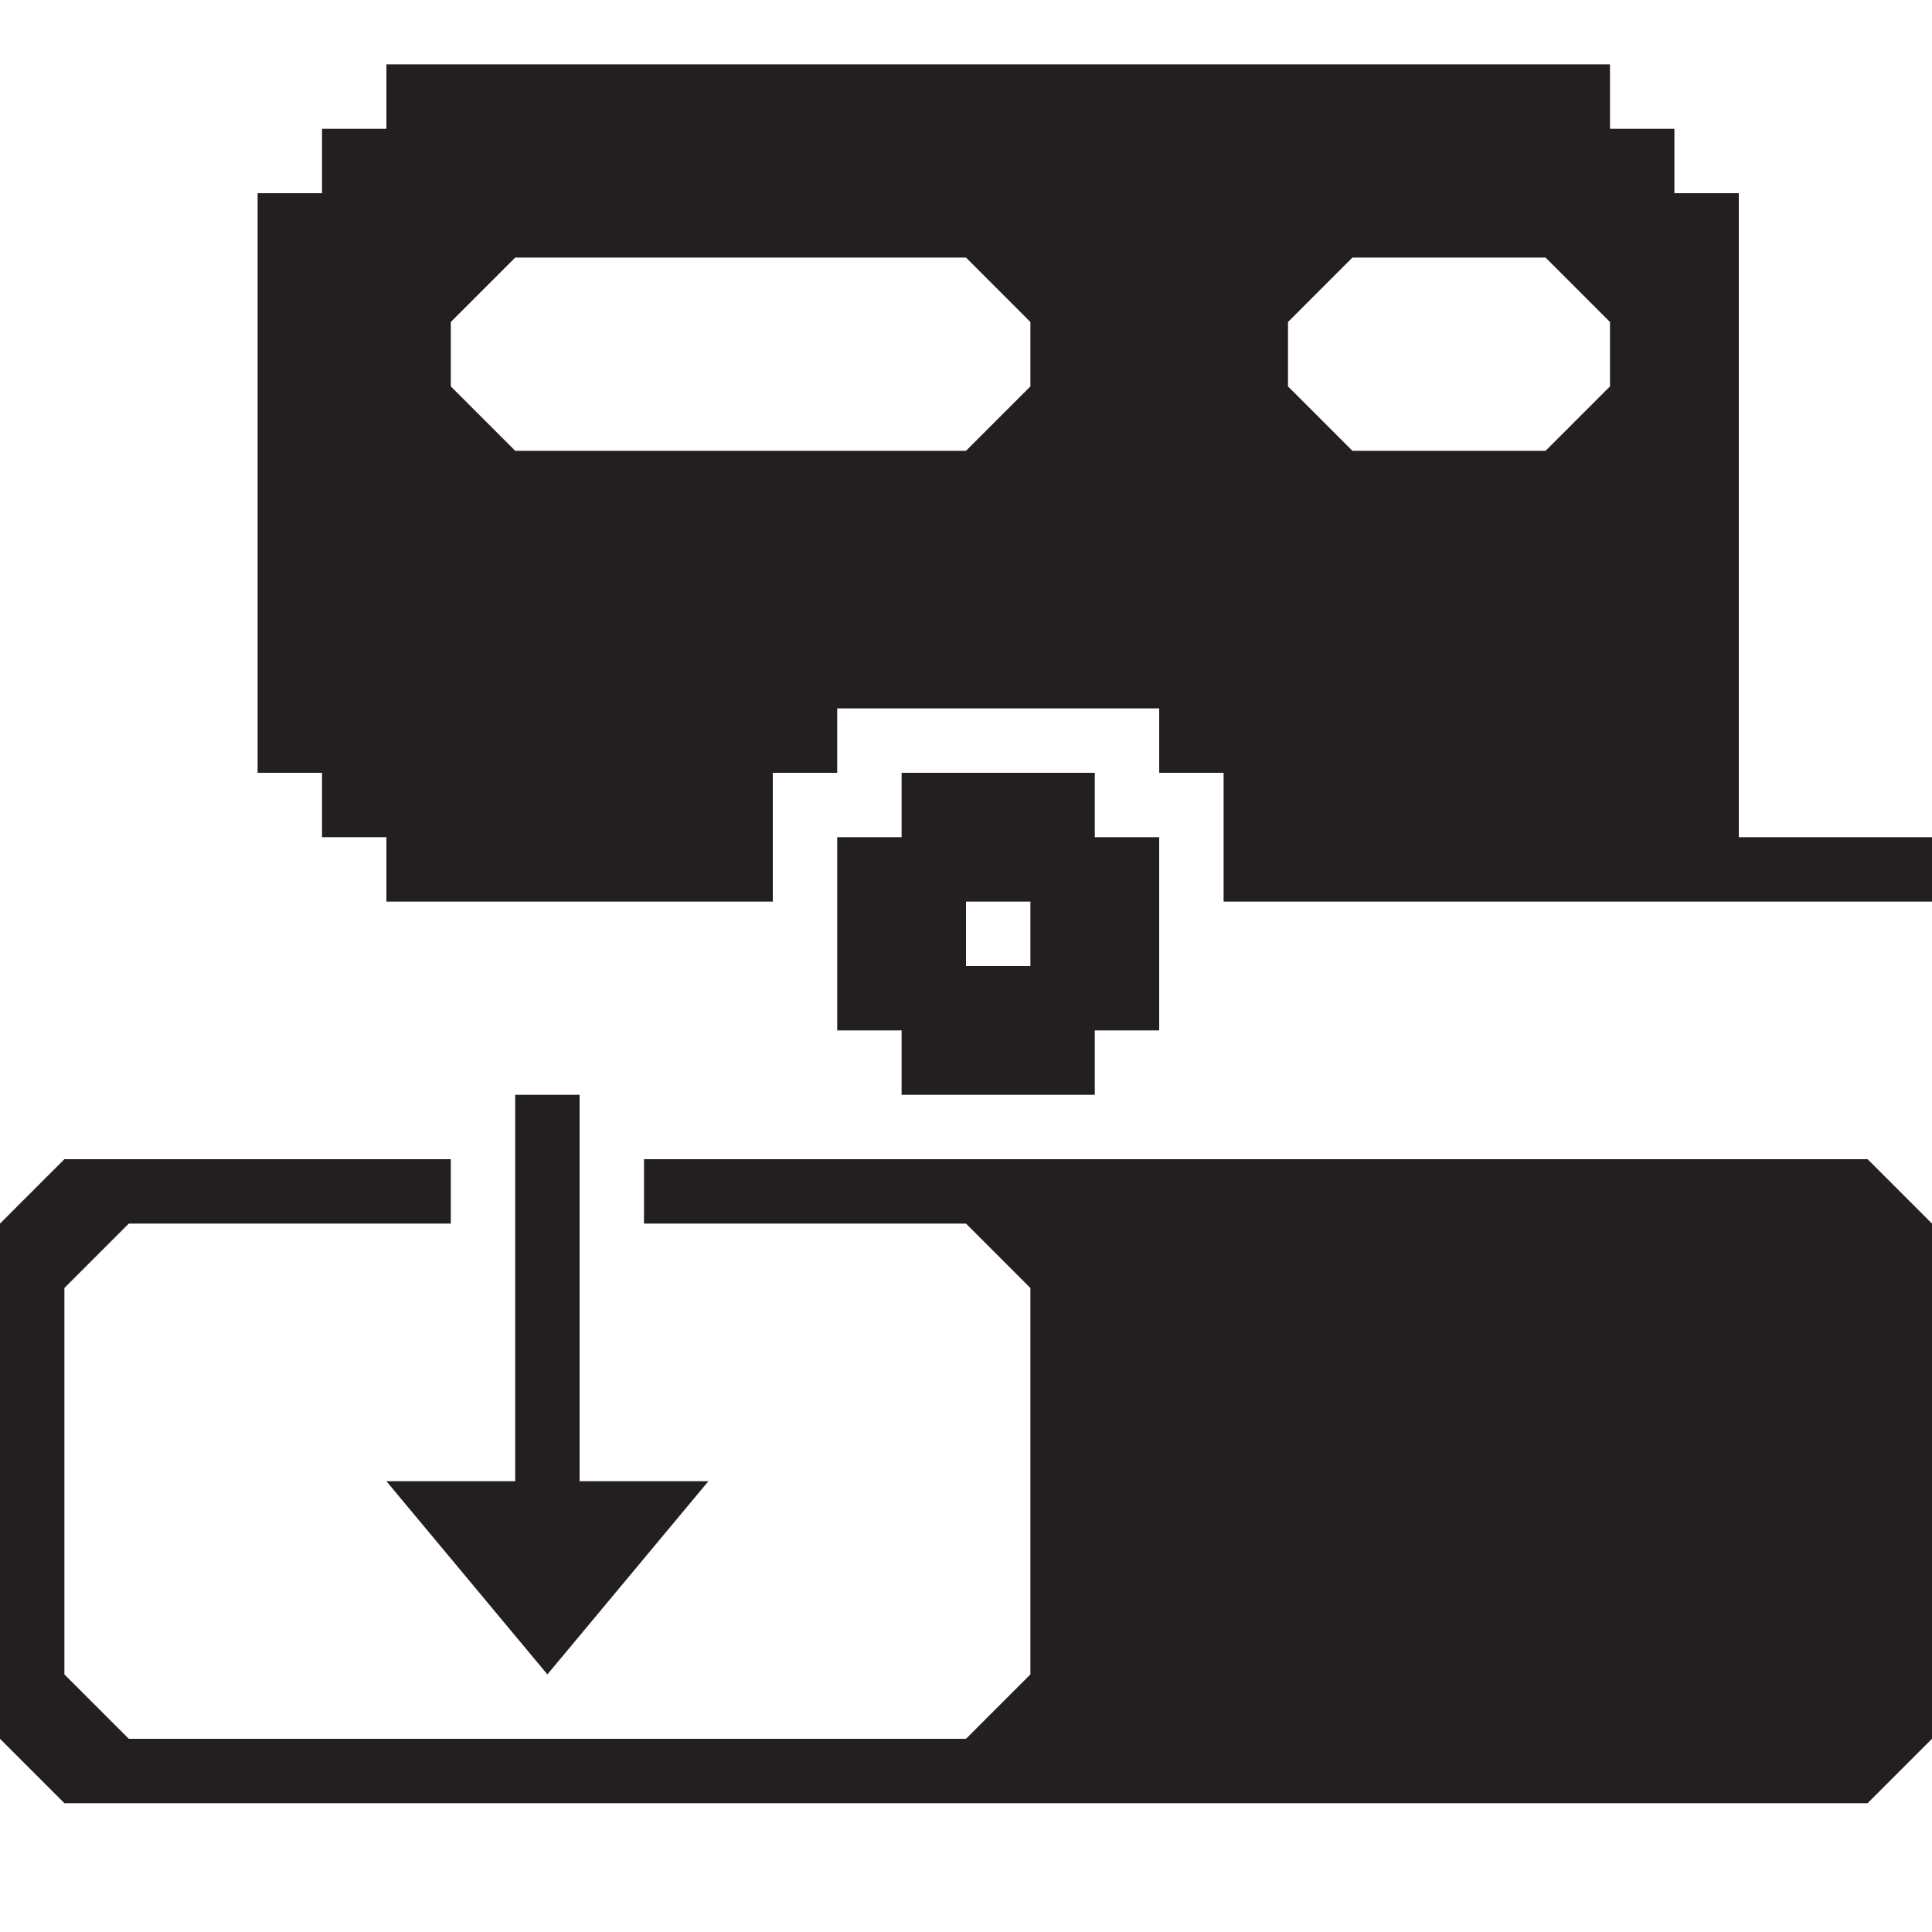
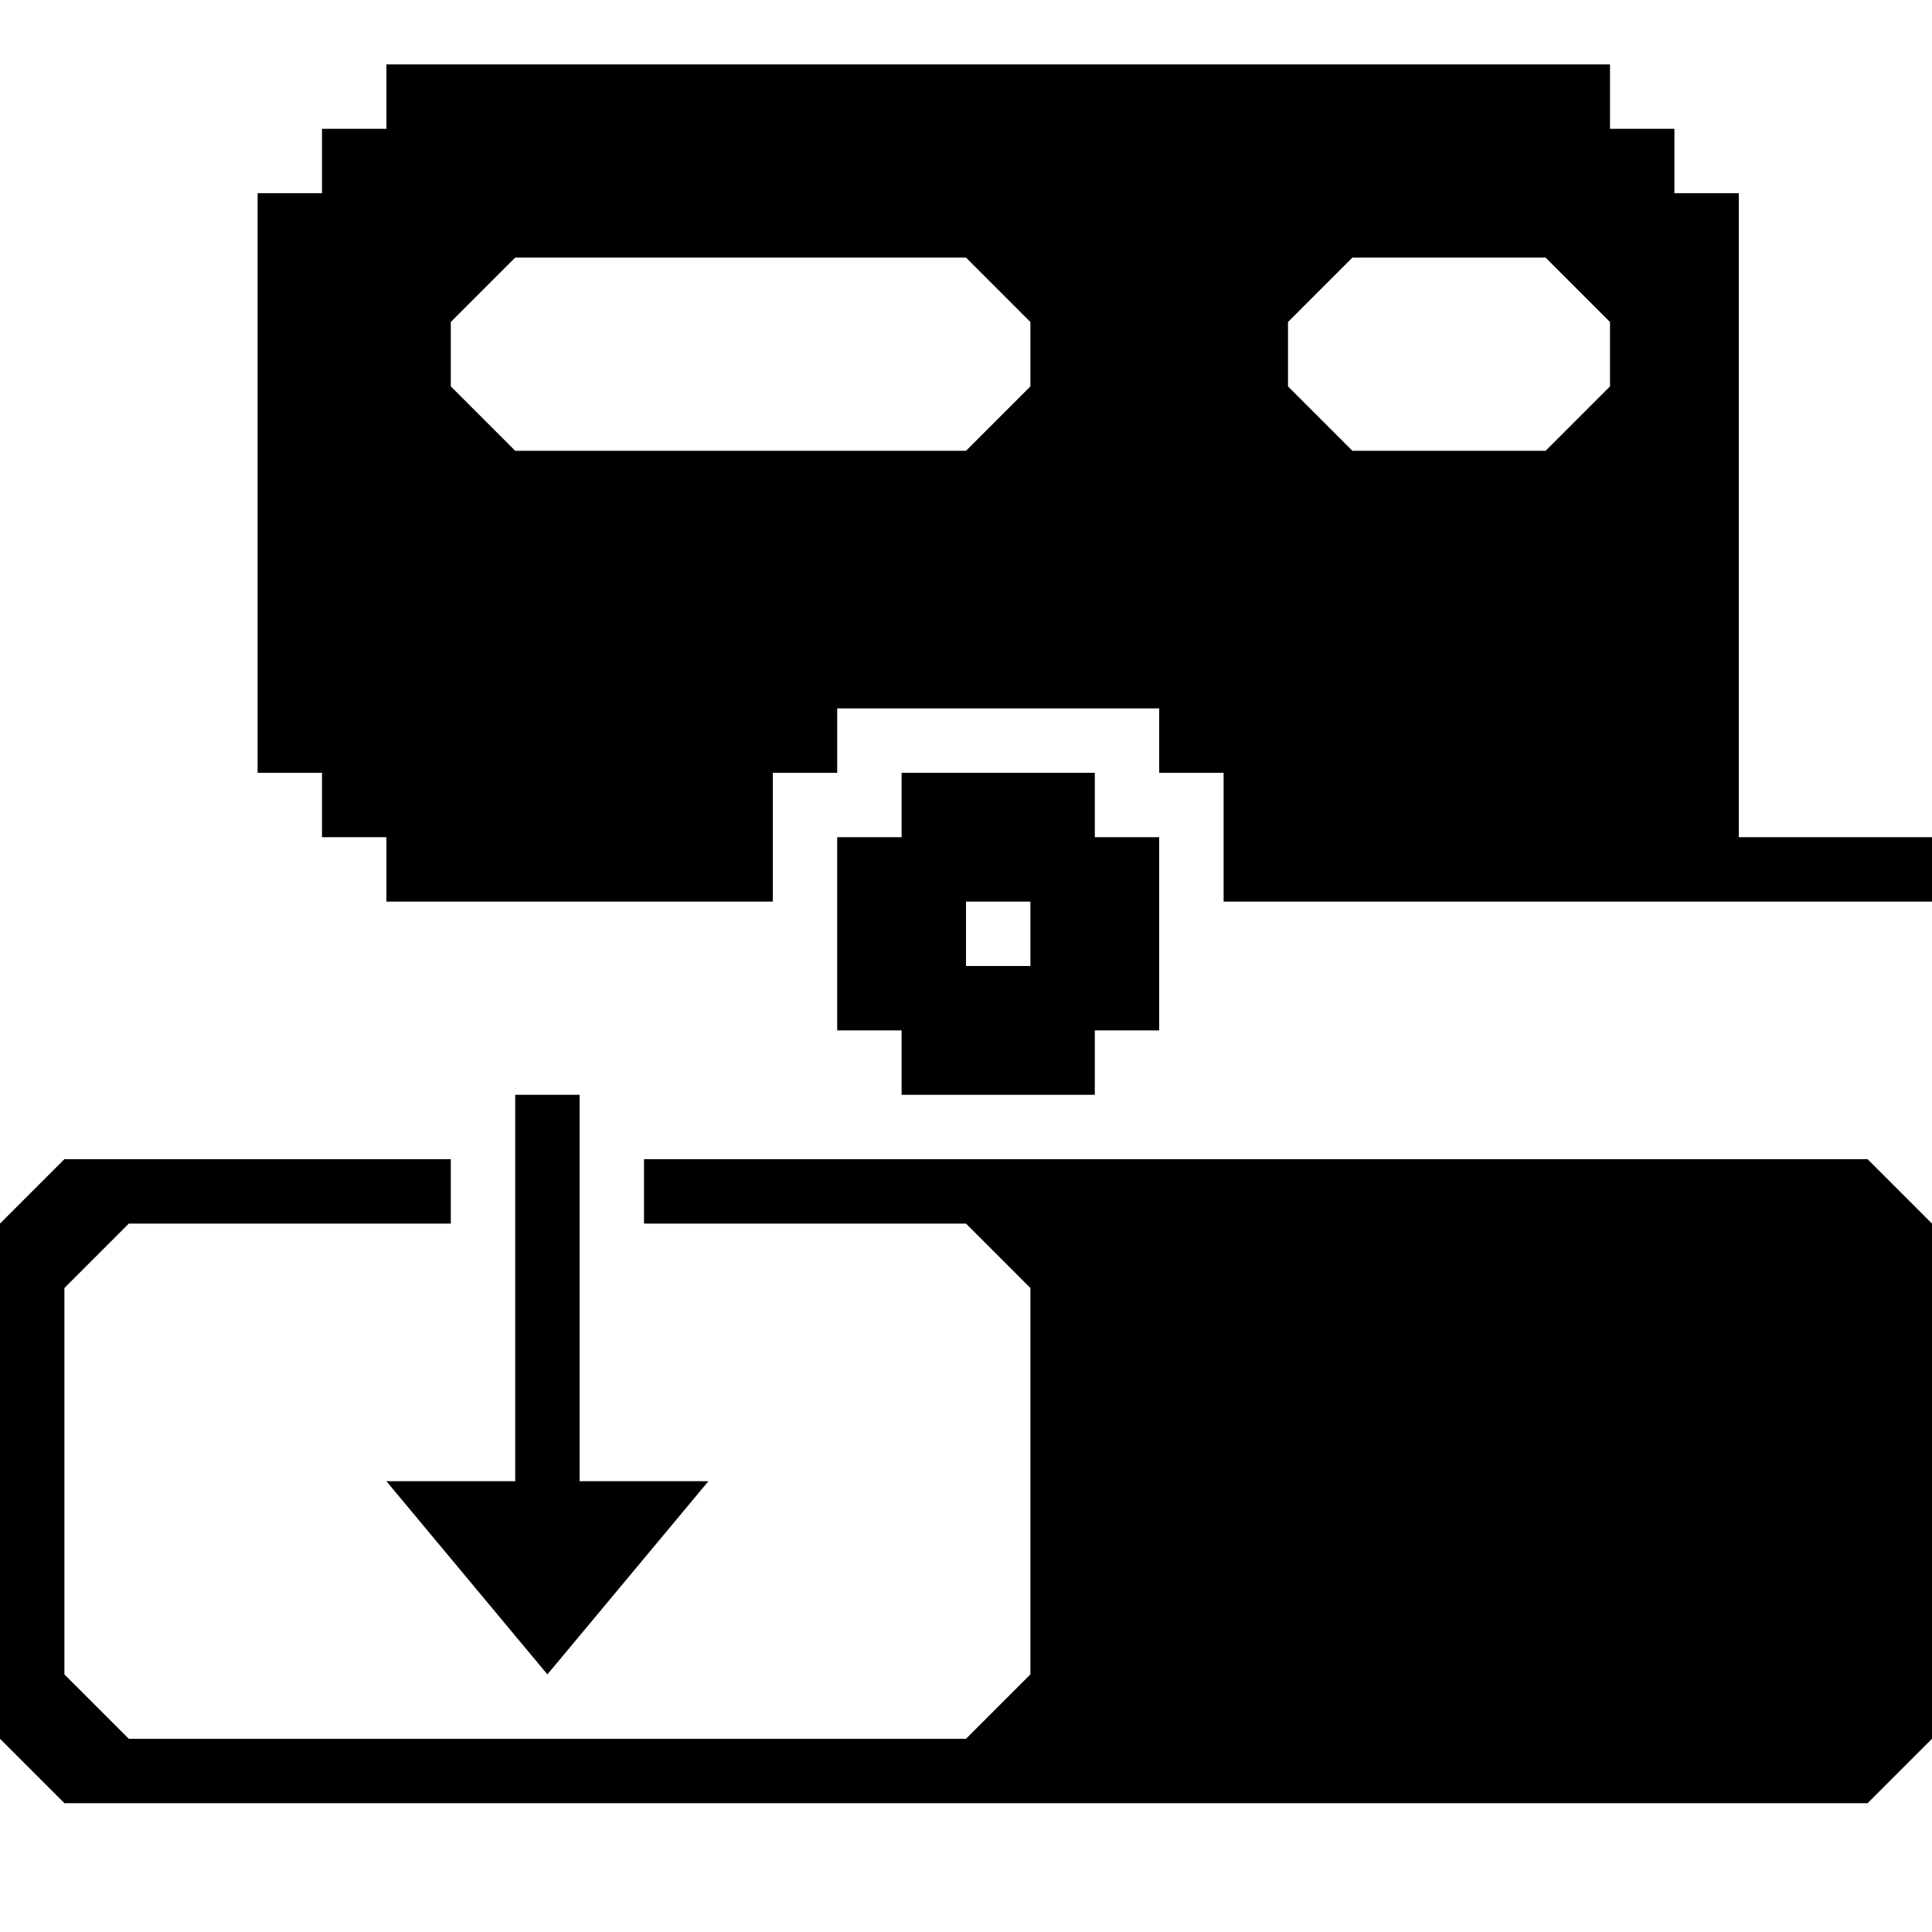
<svg xmlns="http://www.w3.org/2000/svg" version="1.1" id="Icons" x="0px" y="0px" width="30px" height="30px" viewBox="0 0 30 30" enable-background="new 0 0 30 30" xml:space="preserve">
  <g>
-     <path fill="#231F20" d="M27,13V3h-1V2h-1V1H6v1H5v1H4v9h1v1h1v1h6v-2h1v-1h5v1h1v2h11v-1H27z M16,6l-1,1H8L7,6V5l1-1h7l1,1V6z M25,6l-1,1h-3l-1-1   V5l1-1h3l1,1V6z" />
-     <path fill="#231F20" d="M14,13v-1h3v1h1v3h-1v1h-3v-1h-1v-3H14z M15,15h1v-1h-1V15z" />
-     <polygon fill="#231F20" points="10,18 29,18 30,19 30,27 29,28 1,28 0,27 0,19 1,18 7,18 7,19 2,19 1,20 1,26 2,27 15,27 16,26 16,20 15,19 10,19     " />
-     <polygon fill="#231F20" points="8,17 9,17 9,23 11,23 8.5,26 6,23 8,23  " />
+     <path d="M27,13V3h-1V2h-1V1H6v1H5v1H4v9h1v1h1v1h6v-2h1v-1h5v1h1v2h11v-1H27z M16,6l-1,1H8L7,6V5l1-1h7l1,1V6z M25,6l-1,1h-3l-1-1   V5l1-1h3l1,1V6z" />
+     <path d="M14,13v-1h3v1h1v3h-1v1h-3v-1h-1v-3H14z M15,15h1v-1h-1V15z" />
+     <polygon points="10,18 29,18 30,19 30,27 29,28 1,28 0,27 0,19 1,18 7,18 7,19 2,19 1,20 1,26 2,27 15,27 16,26 16,20 15,19 10,19     " />
+     <polygon points="8,17 9,17 9,23 11,23 8.5,26 6,23 8,23  " />
  </g>
</svg>
